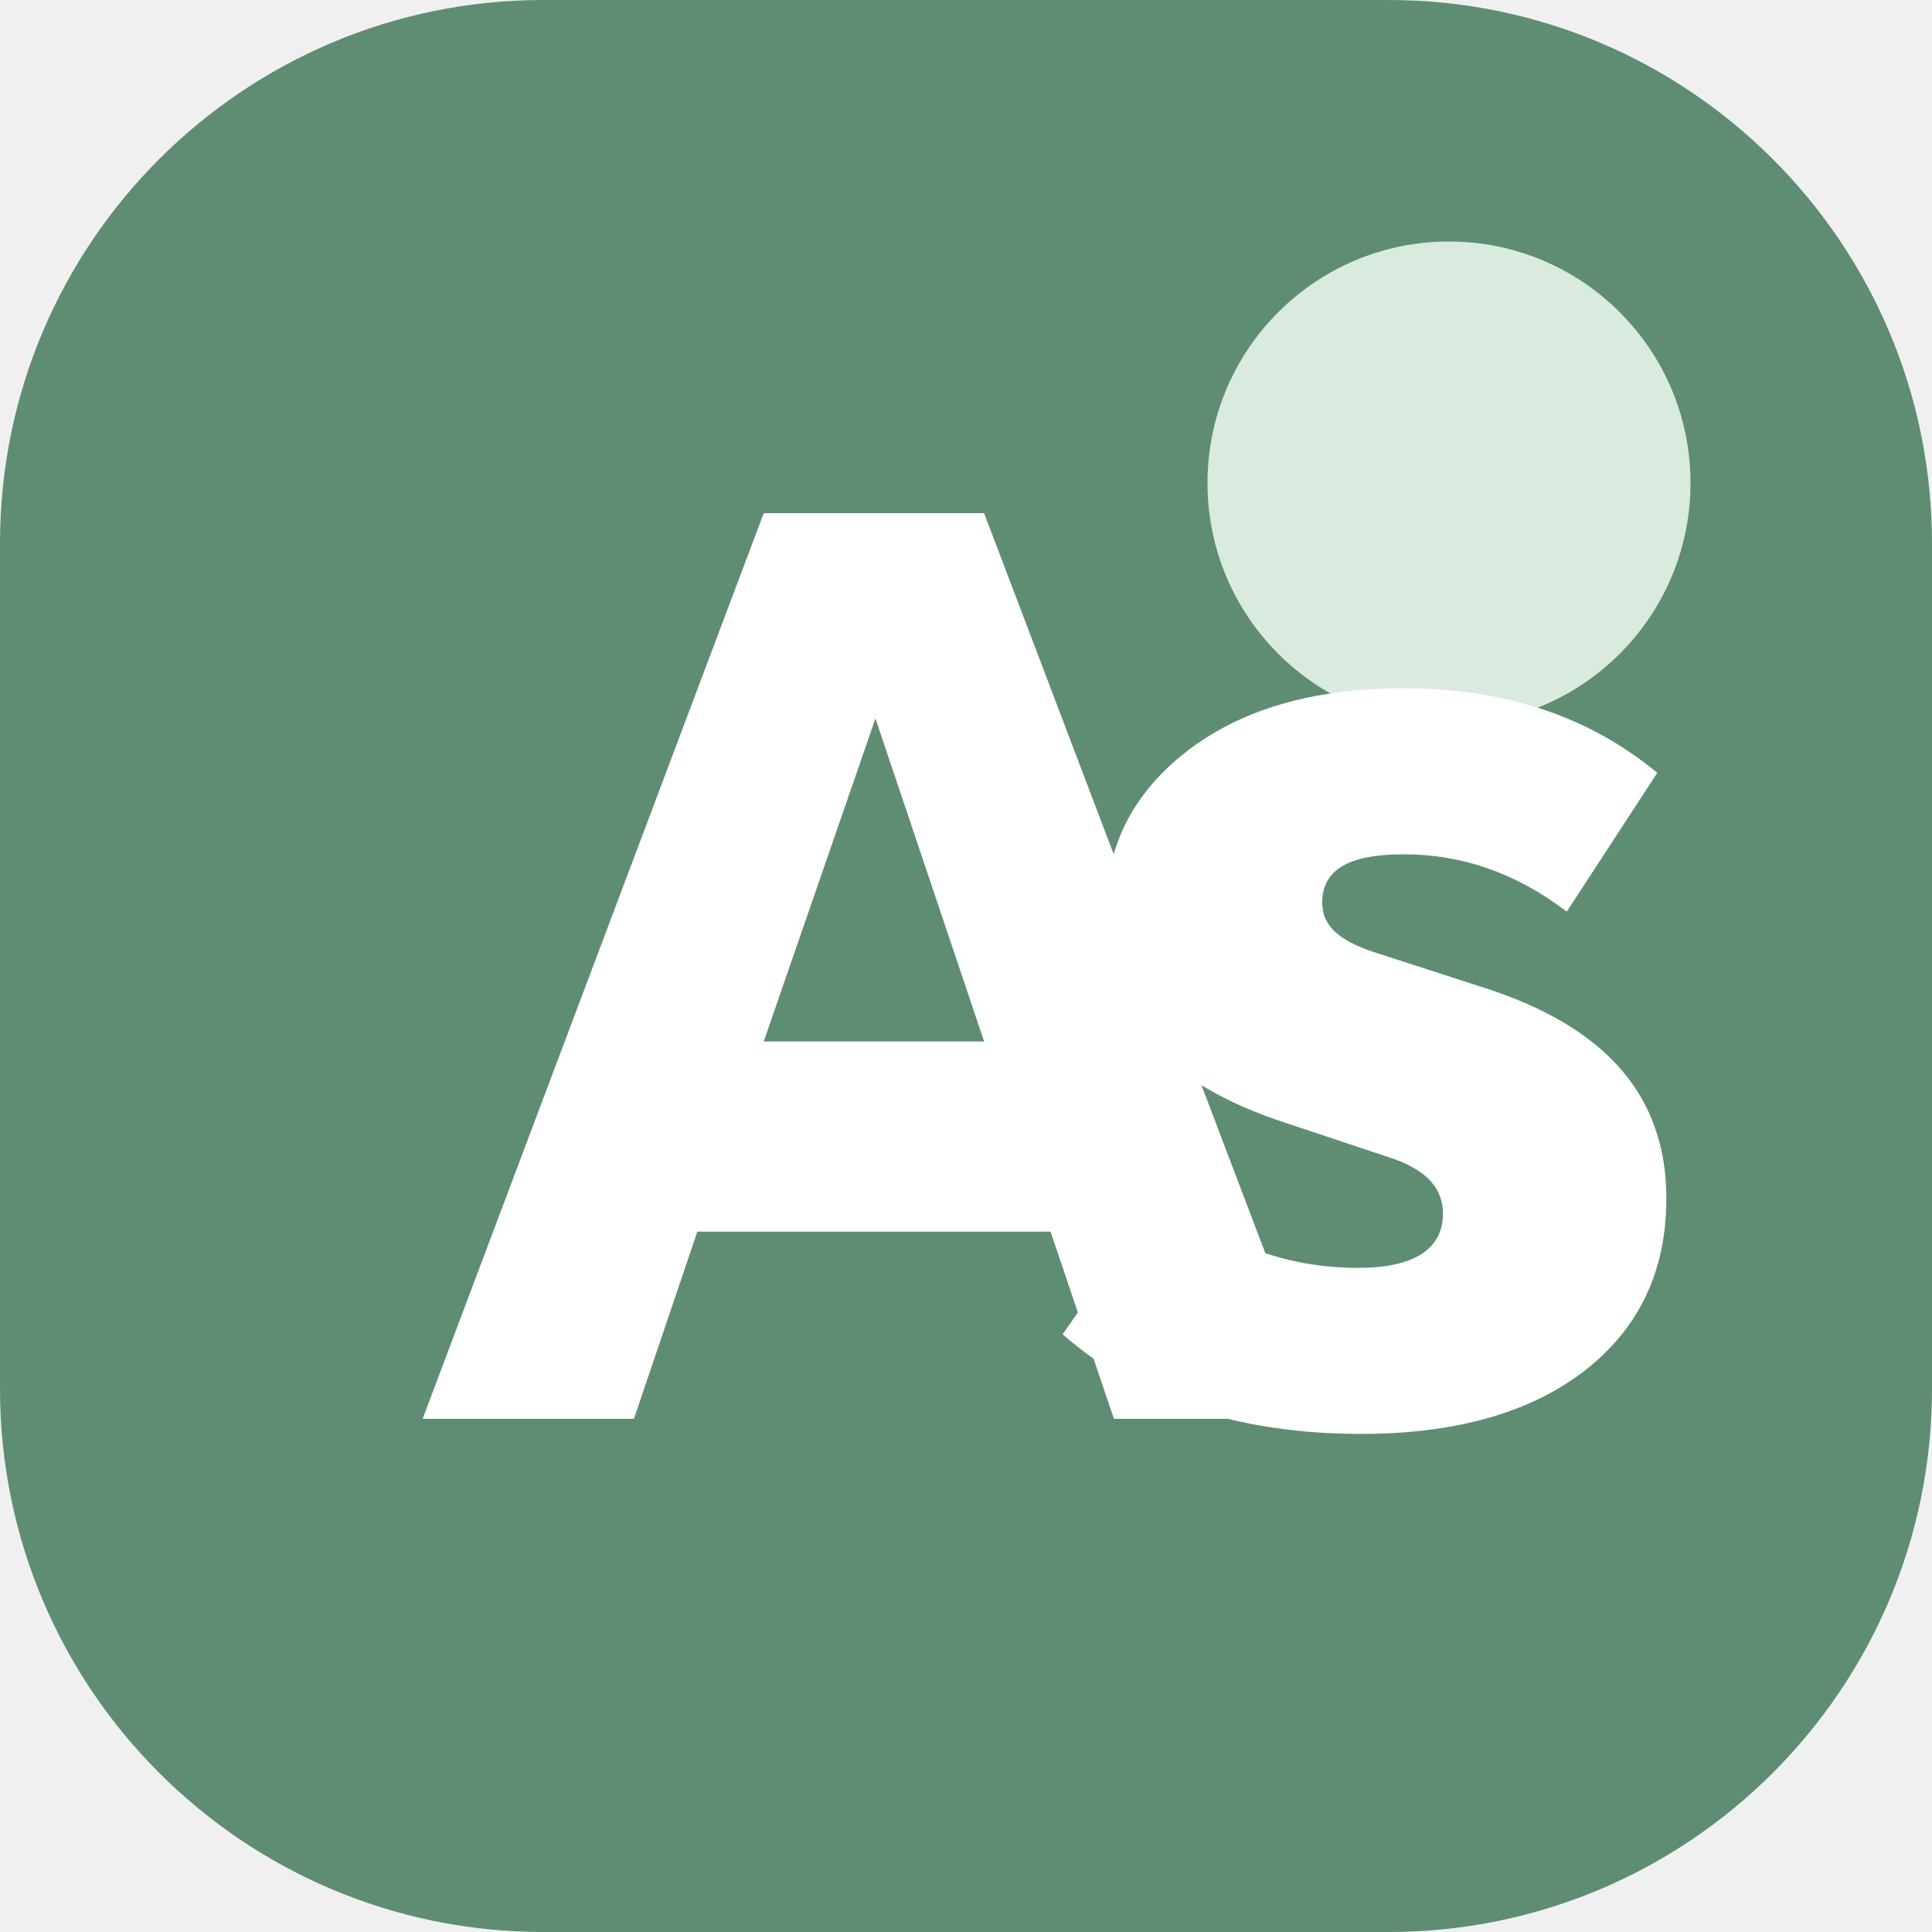
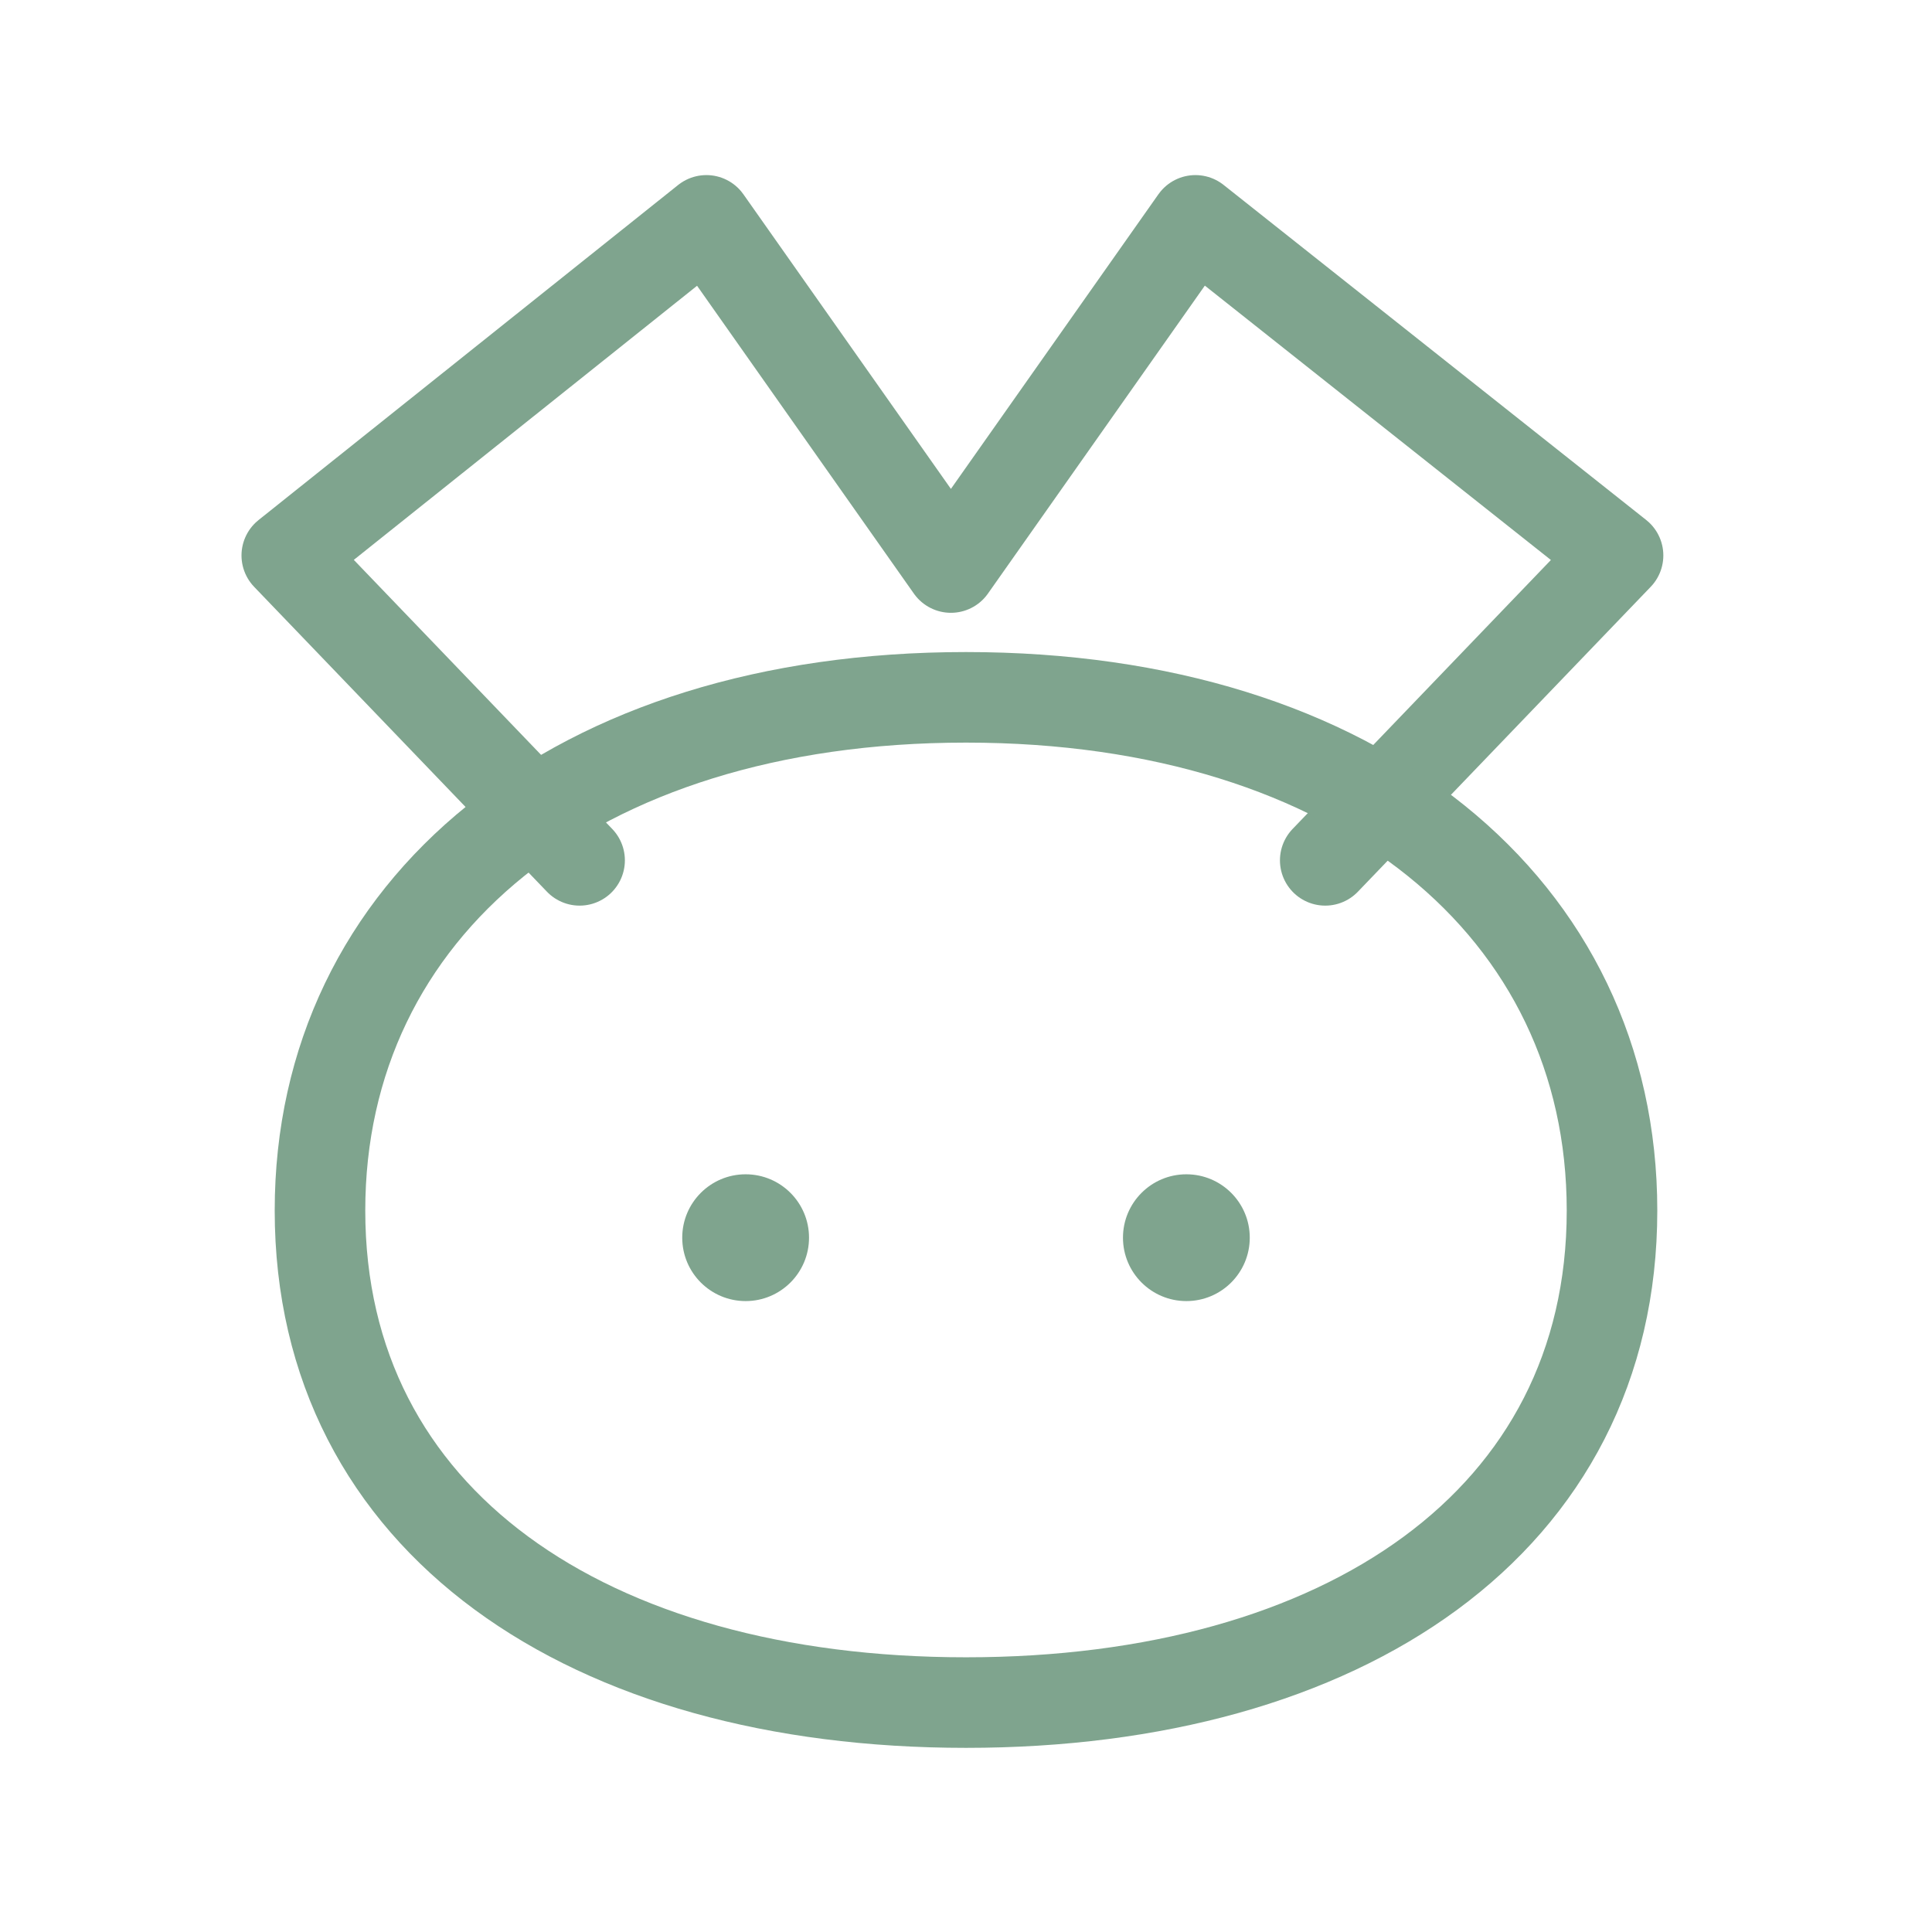
- <svg xmlns="http://www.w3.org/2000/svg" viewBox="0 0 64 64" role="img" aria-label="AS">
-   <rect width="64" height="64" rx="18" fill="#5f8d73" />
-   <circle cx="48" cy="16" r="8" fill="#dfeee4" opacity="0.95" />
-   <path d="M14 47 25.3 17h7.3L44 47h-7.1l-2.1-6.2H23.1L21 47h-7Zm11.3-12.5h7.3l-3.6-10.7-3.7 10.7Z" fill="#ffffff" />
-   <path d="M45.1 47.5c-4.1 0-7.4-1.1-9.9-3.3l3.3-4.7c1.9 1.7 4.1 2.5 6.5 2.5 1.8 0 2.8-.6 2.8-1.8 0-.8-.5-1.4-1.6-1.8l-3.6-1.2c-4-1.3-6-3.5-6-6.8 0-2.3.9-4.1 2.7-5.5 1.8-1.4 4.2-2.1 7.2-2.1 3.3 0 6.1.9 8.4 2.8l-3 4.6c-1.7-1.3-3.5-1.9-5.4-1.9-1.8 0-2.7.5-2.7 1.6 0 .8.6 1.3 1.9 1.7l3.4 1.1c4.1 1.3 6.1 3.6 6.1 7 0 2.4-.9 4.3-2.7 5.7-1.8 1.4-4.3 2.1-7.4 2.1Z" fill="#ffffff" />
+ <svg xmlns="http://www.w3.org/2000/svg" viewBox="0 0 64 64" role="img" aria-label="Cat icon">
+   <rect width="64" height="64" fill="#ffffff" />
+   <path d="M19.2 28.5 9.5 18.4 23.4 7.3l8.1 11.5 8.1-11.5 14 11.1-9.7 10.1" fill="none" stroke="#7fa48e" stroke-width="3" stroke-linecap="round" stroke-linejoin="round" />
+   <path d="M32 23.1c-13 0-21.4 7-21.4 17 0 10.3 8.9 16.3 21.4 16.3s21.4-6 21.4-16.3c0-10-8.4-17-21.4-17Z" fill="none" stroke="#7fa48e" stroke-width="3" stroke-linecap="round" stroke-linejoin="round" />
+   <circle cx="24.7" cy="41" r="2.1" fill="#7fa48e" />
+   <circle cx="39.3" cy="41" r="2.1" fill="#7fa48e" />
</svg>
